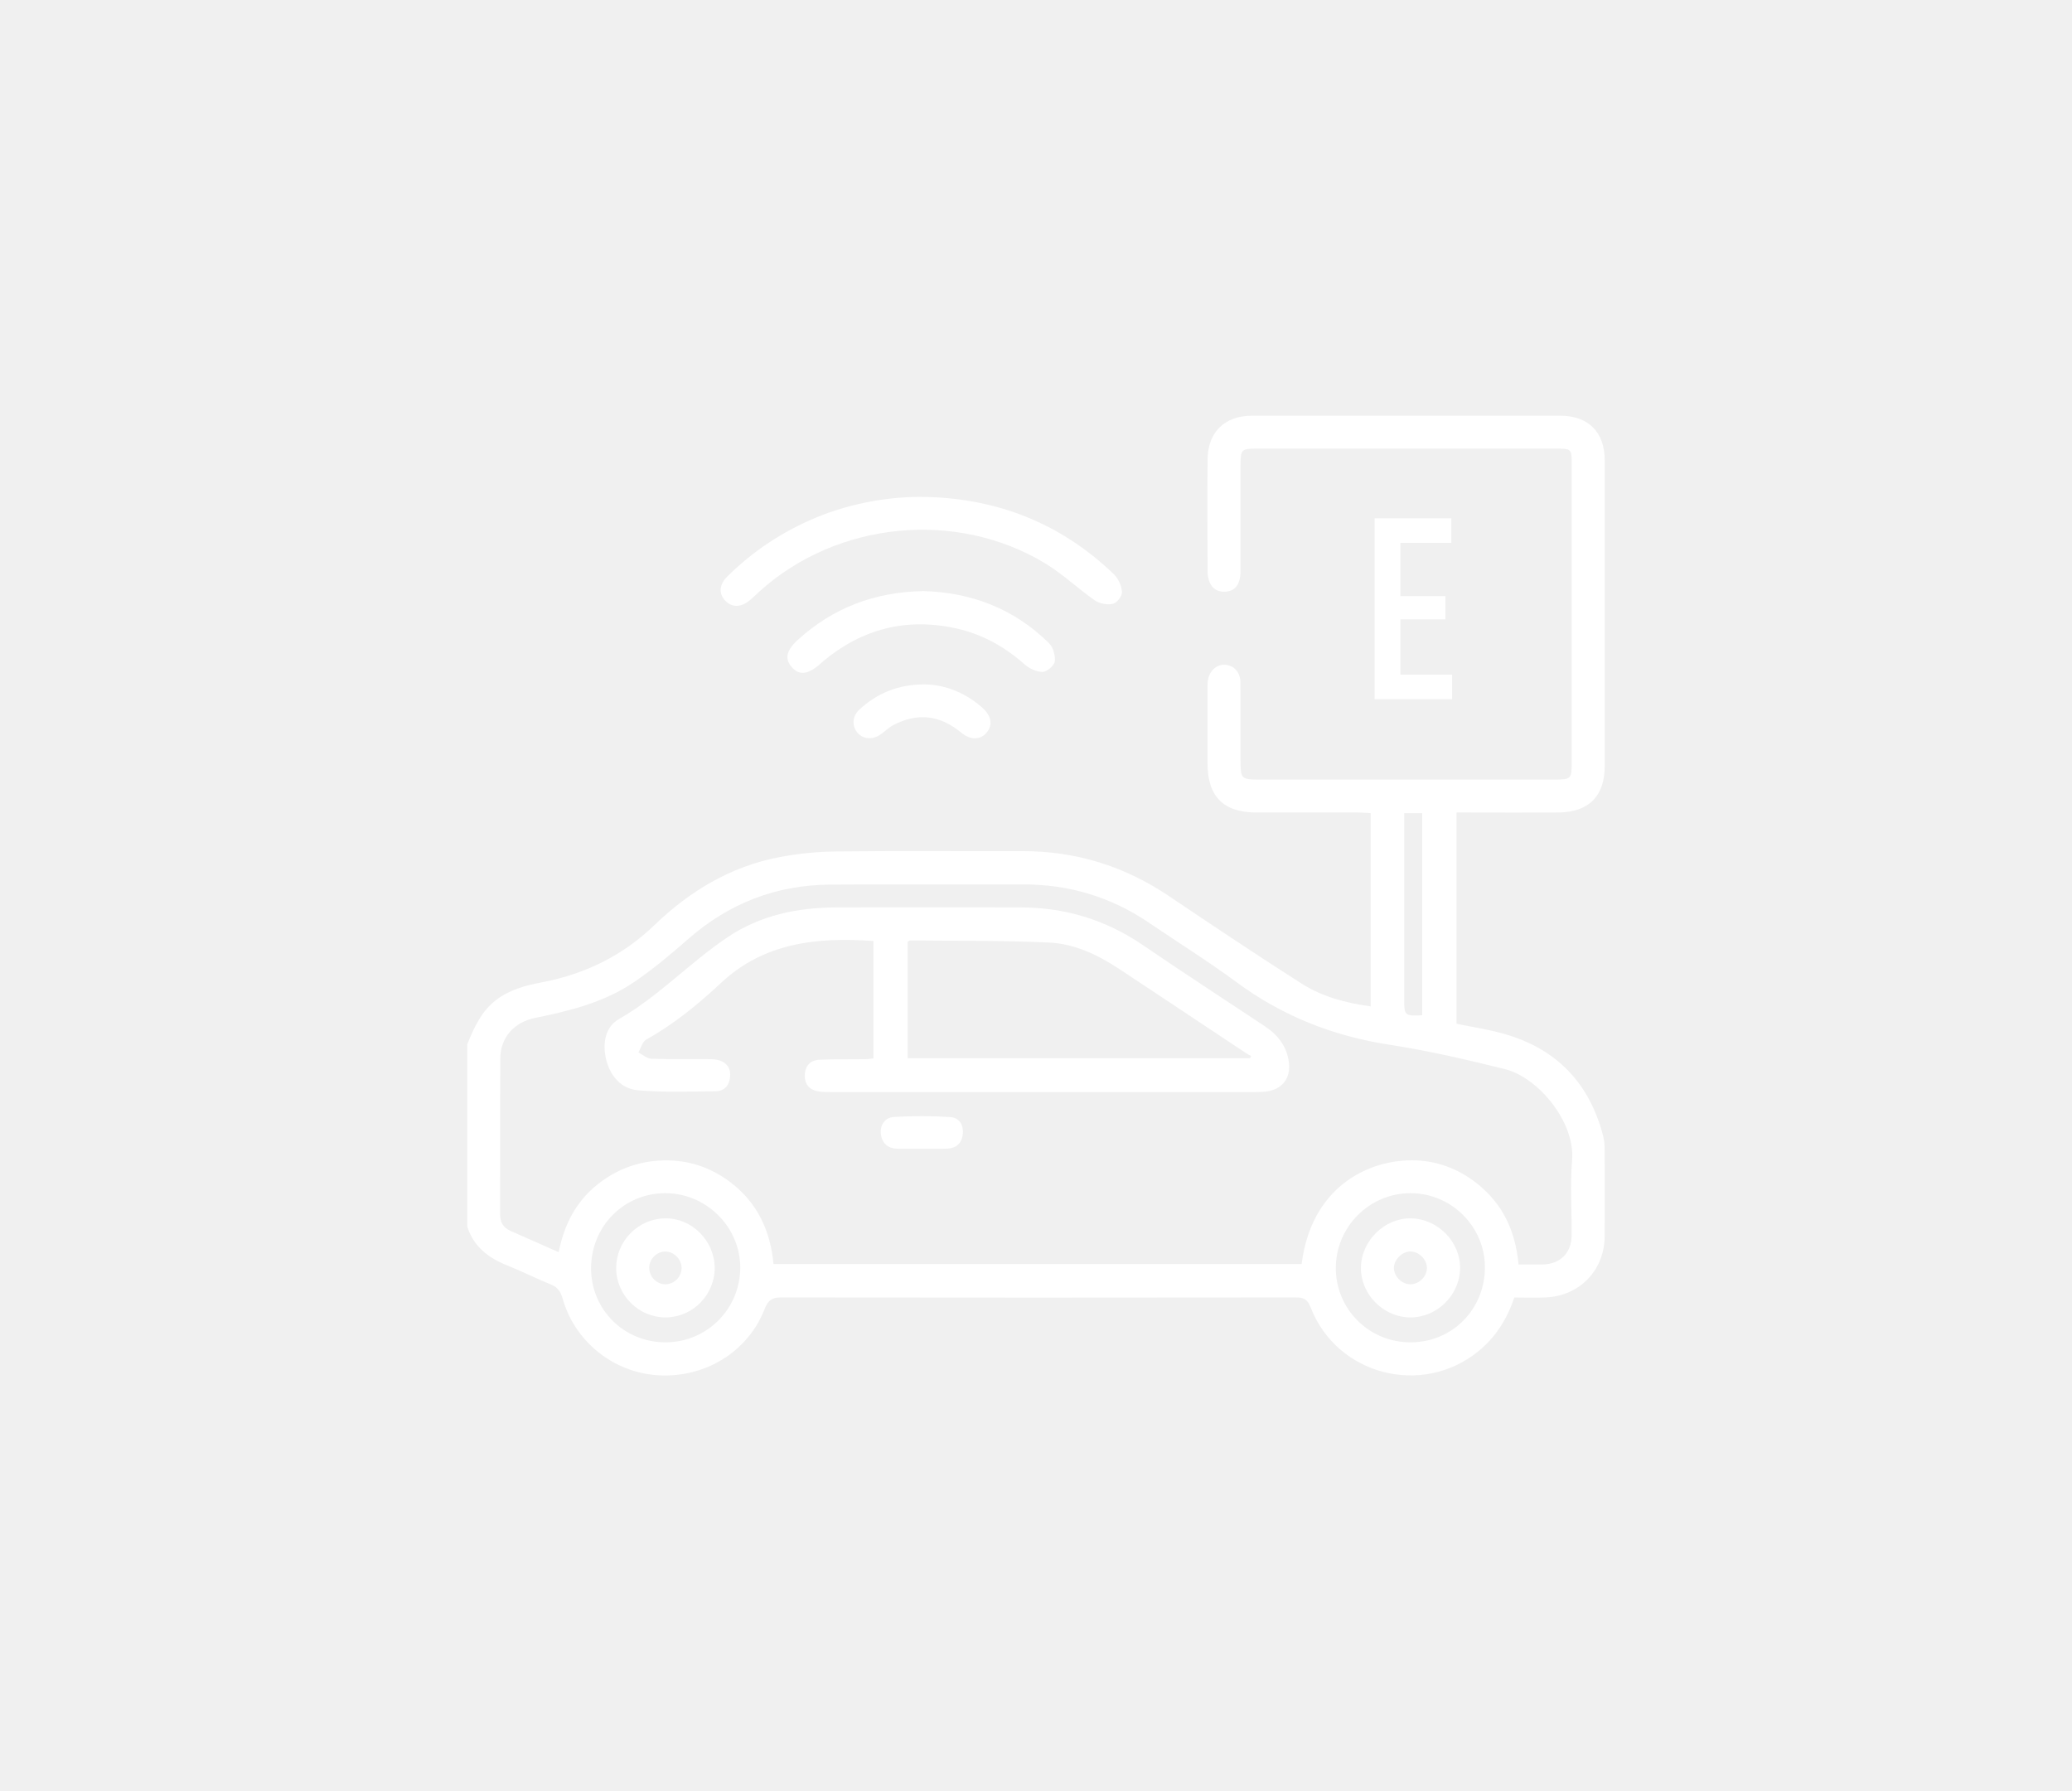
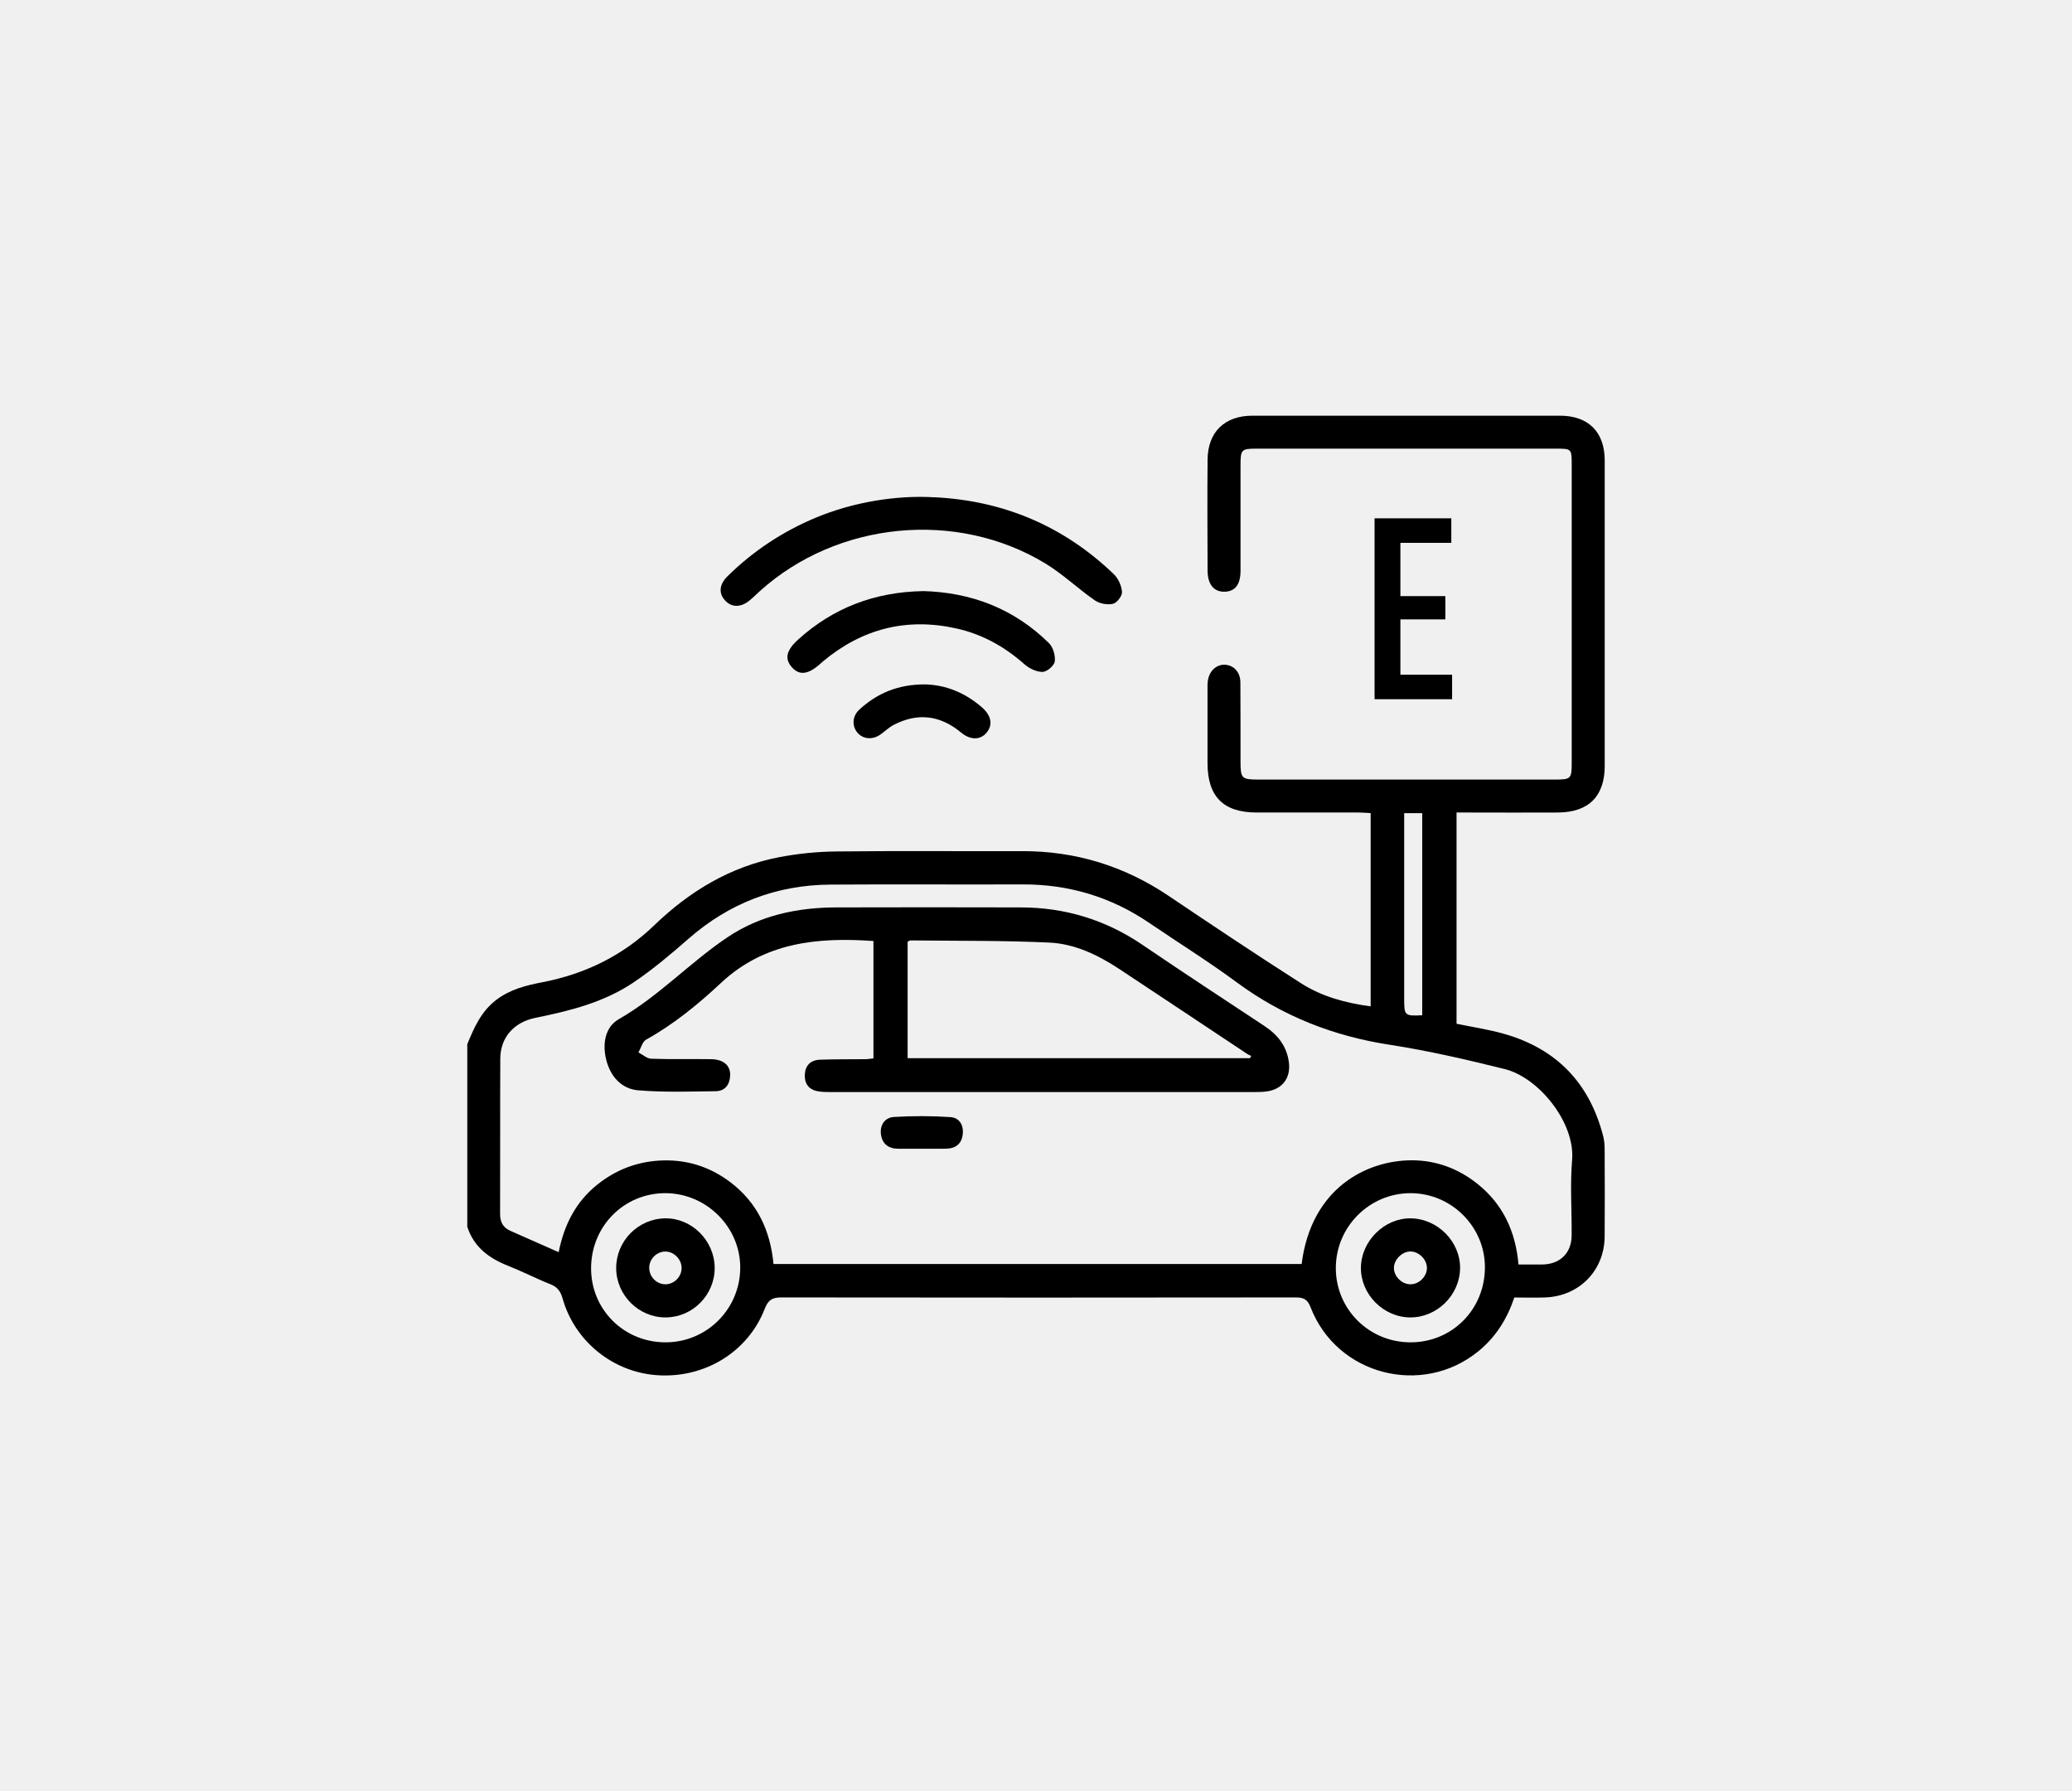
<svg xmlns="http://www.w3.org/2000/svg" id="Capa_1" version="1.1" viewBox="0 0 317 274">
  <defs>
    <style>
      .st0 {
-         fill: #fff;
+         fill="currentColor"
      }
    </style>
  </defs>
  <g id="swLDTK.tif">
    <g>
      <path class="st0" d="M71.48,159.78c1.05-2.55,2.13-5.04,4.44-6.8,2.11-1.6,4.54-2.22,7.05-2.7,6.55-1.26,12.32-4.08,17.13-8.72,5.42-5.22,11.64-8.97,19.08-10.41,2.87-.55,5.83-.85,8.76-.88,9.46-.11,18.92-.02,28.38-.05,8.22-.03,15.69,2.27,22.51,6.87,6.71,4.52,13.44,9.02,20.26,13.37,3.17,2.02,6.78,2.99,10.61,3.51v-29.57c-.65-.03-1.25-.09-1.84-.09-5.21,0-10.42,0-15.64,0-5.06-.01-7.47-2.45-7.48-7.53,0-3.74,0-7.48,0-11.22,0-.51-.02-1.03.07-1.52.26-1.48,1.38-2.44,2.67-2.33,1.32.1,2.28,1.16,2.29,2.68.03,4.02.01,8.04.02,12.07,0,2.65.16,2.81,2.75,2.81,15.07,0,30.14,0,45.21,0,2.62,0,2.71-.08,2.71-2.64,0-15.18,0-30.36,0-45.54,0-2.44-.01-2.45-2.48-2.45-15.24,0-30.48,0-45.72,0-2.34,0-2.47.14-2.47,2.53,0,5.38,0,10.76,0,16.14,0,2.11-.81,3.17-2.41,3.22-1.65.05-2.62-1.1-2.63-3.23-.02-5.66-.05-11.33,0-16.99.04-4.22,2.62-6.71,6.85-6.71,15.69,0,31.39,0,47.08,0,4.33,0,6.83,2.5,6.83,6.85,0,15.58,0,31.16,0,46.73,0,4.63-2.45,7.1-7.14,7.13-4.53.03-9.06,0-13.6,0-.61,0-1.22,0-1.93,0v32.32c2.4.5,4.86.86,7.22,1.53,8.09,2.28,13.16,7.58,15.23,15.73.18.7.21,1.46.21,2.18.02,4.36.03,8.72,0,13.09-.03,5.19-3.84,9.12-9.03,9.34-1.58.07-3.16.01-4.79.01-1.11,3.3-2.85,6.07-5.53,8.25-8.6,6.98-21.63,3.61-25.63-6.73-.49-1.26-1.08-1.53-2.32-1.53-26.23.03-52.46.04-78.69,0-1.42,0-2,.43-2.52,1.76-2.55,6.56-9.12,10.58-16.29,10.15-6.84-.4-12.77-5.15-14.63-11.76-.3-1.06-.78-1.74-1.84-2.16-2.2-.87-4.32-1.97-6.52-2.84-2.92-1.15-5.22-2.87-6.22-5.97v-27.87ZM85.48,191.54c.84-4.19,2.63-7.65,5.83-10.24,3.2-2.59,6.91-3.85,11-3.76,3.47.07,6.65,1.22,9.44,3.34,4.13,3.13,6.11,7.42,6.59,12.51h80.8c1.46-11.64,9.95-15.86,16.84-15.87,3.73,0,7.1,1.25,10.03,3.58,3.94,3.13,5.87,7.33,6.31,12.36,1.29,0,2.48.01,3.66,0,2.71-.04,4.45-1.75,4.47-4.45.03-3.85-.25-7.72.07-11.55.48-5.66-5.05-12.59-10.32-13.9-5.8-1.44-11.65-2.8-17.55-3.71-8.62-1.32-16.41-4.37-23.44-9.56-4.32-3.19-8.89-6.03-13.34-9.06-5.88-4.01-12.36-5.95-19.47-5.92-9.8.04-19.6-.04-29.4.03-8.24.06-15.46,2.85-21.68,8.3-2.68,2.34-5.41,4.65-8.35,6.64-4.52,3.06-9.74,4.37-15.03,5.44-3.34.67-5.38,3.03-5.4,6.24-.04,7.93,0,15.86-.03,23.79,0,1.22.46,2.07,1.57,2.56,2.37,1.05,4.75,2.1,7.4,3.27ZM101.83,205.37c6.31,0,11.4-5.1,11.42-11.41.02-6.23-5.19-11.41-11.47-11.41-6.32,0-11.33,5.06-11.35,11.46-.02,6.34,5.03,11.37,11.4,11.36ZM215.86,205.37c6.36-.03,11.33-5.08,11.32-11.5,0-6.21-5.14-11.32-11.38-11.32-6.29,0-11.43,5.15-11.43,11.46,0,6.32,5.12,11.39,11.48,11.36ZM214.83,124.4v2.08c0,8.78,0,17.55,0,26.33,0,2.58.07,2.65,2.76,2.52v-30.92h-2.76Z" />
      <path class="st0" d="M143.01,76.08c10.58.53,19.74,4.42,27.39,11.76.69.66,1.19,1.78,1.26,2.73.04.6-.78,1.68-1.39,1.81-.85.19-2.03-.02-2.76-.52-2.59-1.8-4.91-4.03-7.59-5.66-13.61-8.25-31.85-6.42-43.67,4.24-.55.49-1.06,1.02-1.64,1.48-1.31,1.04-2.67,1.02-3.65-.02-1.04-1.1-.94-2.48.35-3.74,3.91-3.85,8.41-6.83,13.48-8.95,5.66-2.37,12.35-3.49,18.22-3.12Z" />
      <path class="st0" d="M141.15,90.43c7.41.18,13.97,2.68,19.33,7.96.64.63,1.01,1.92.89,2.82-.09.64-1.21,1.59-1.88,1.59-.94,0-2.06-.54-2.79-1.2-3.03-2.68-6.43-4.57-10.38-5.45-7.64-1.7-14.43.05-20.41,5.04-.13.11-.25.23-.38.34-1.88,1.69-3.24,1.86-4.4.53-1.12-1.28-.83-2.57.97-4.2,5.38-4.88,11.73-7.28,19.05-7.42Z" />
      <path class="st0" d="M141.5,104.71c3.11.06,6.14,1.24,8.75,3.53,1.41,1.24,1.68,2.64.71,3.83-.93,1.15-2.47,1.21-3.9.02-3.21-2.67-6.66-3.1-10.36-1.17-.74.39-1.35,1.01-2.05,1.49-1.21.83-2.67.67-3.5-.35-.84-1.04-.75-2.51.33-3.5,2.73-2.5,5.92-3.86,10.01-3.85Z" />
      <path class="st0" d="M133.63,161.9v-17.93c-8.57-.61-16.69.21-23.31,6.4-3.53,3.3-7.23,6.33-11.47,8.69-.57.32-.79,1.29-1.17,1.96.65.34,1.3.94,1.96.96,3.06.11,6.12.02,9.17.07,1.85.03,2.92.94,2.9,2.4-.02,1.42-.73,2.48-2.22,2.5-3.96.05-7.94.19-11.87-.14-2.54-.22-4.21-2.1-4.86-4.62-.63-2.45-.2-5.06,1.91-6.26,6.1-3.49,10.87-8.67,16.64-12.54,4.99-3.35,10.67-4.54,16.6-4.56,9.4-.03,18.81-.02,28.21,0,6.8,0,13.01,1.88,18.66,5.72,6.18,4.2,12.42,8.3,18.65,12.41,2.05,1.35,3.44,3.09,3.76,5.57.31,2.46-1.05,4.18-3.51,4.47-.62.07-1.24.08-1.86.08-21.53,0-43.05,0-64.58,0-.62,0-1.25,0-1.86-.08-1.44-.18-2.27-.98-2.25-2.47.02-1.49.86-2.34,2.31-2.4,2.32-.09,4.64-.05,6.96-.08.38,0,.77-.08,1.23-.12ZM191.24,161.89c.06-.11.13-.22.19-.33-.21-.1-.42-.19-.61-.31-6.54-4.34-13.08-8.7-19.63-13.03-3.25-2.14-6.79-3.83-10.66-4.01-7.06-.33-14.13-.25-21.2-.33-.15,0-.3.12-.47.19v17.83h52.38Z" />
      <path class="st0" d="M140.94,175.75c-1.19,0-2.38,0-3.57,0-1.46-.01-2.4-.77-2.59-2.18-.2-1.44.6-2.6,1.99-2.68,2.87-.17,5.76-.17,8.62.02,1.42.09,2.09,1.27,1.89,2.73-.19,1.38-1.09,2.06-2.44,2.1-1.3.04-2.6,0-3.91.01Z" />
      <path class="st0" d="M94.27,194.05c-.02-4.15,3.32-7.57,7.47-7.65,4.07-.07,7.56,3.39,7.6,7.53.04,4.15-3.34,7.6-7.47,7.63-4.13.03-7.57-3.38-7.6-7.51ZM99.33,193.96c-.02,1.35,1.1,2.51,2.44,2.53,1.34.02,2.49-1.11,2.51-2.46.02-1.33-1.14-2.53-2.45-2.55-1.34-.02-2.49,1.12-2.51,2.48Z" />
      <path class="st0" d="M215.74,201.56c-4.11-.03-7.58-3.55-7.53-7.63.05-4.09,3.62-7.59,7.65-7.53,4.11.07,7.57,3.58,7.52,7.65-.05,4.1-3.54,7.54-7.64,7.51ZM218.31,194c0-1.28-1.18-2.49-2.47-2.53-1.32-.04-2.63,1.28-2.58,2.59.05,1.3,1.26,2.45,2.56,2.43,1.31-.02,2.48-1.19,2.49-2.49Z" />
    </g>
  </g>
  <path class="st0" d="M222.04,79.29v3.76h-7.79v8.15h6.88v3.56h-6.88v8.46h7.91v3.76h-11.86v-27.68h11.75Z" />
</svg>
